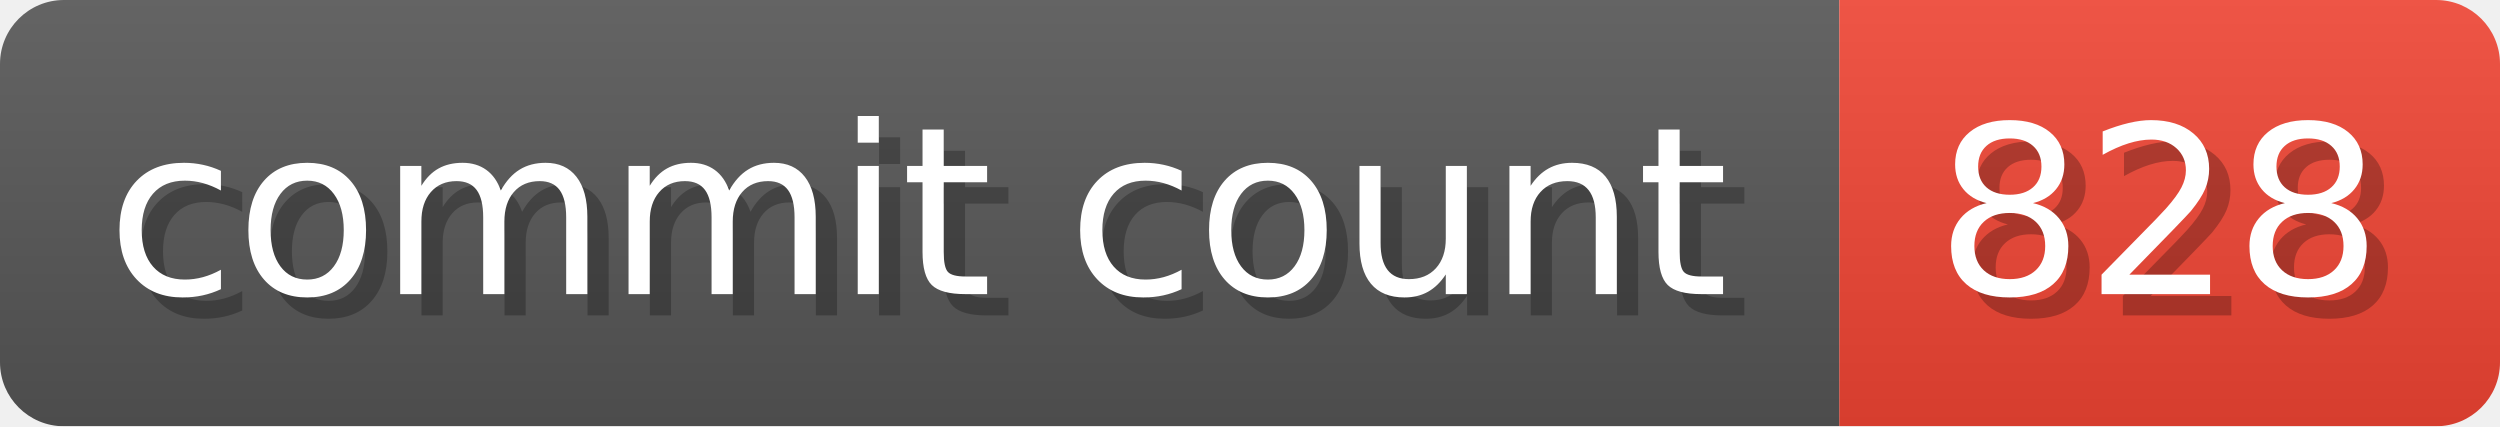
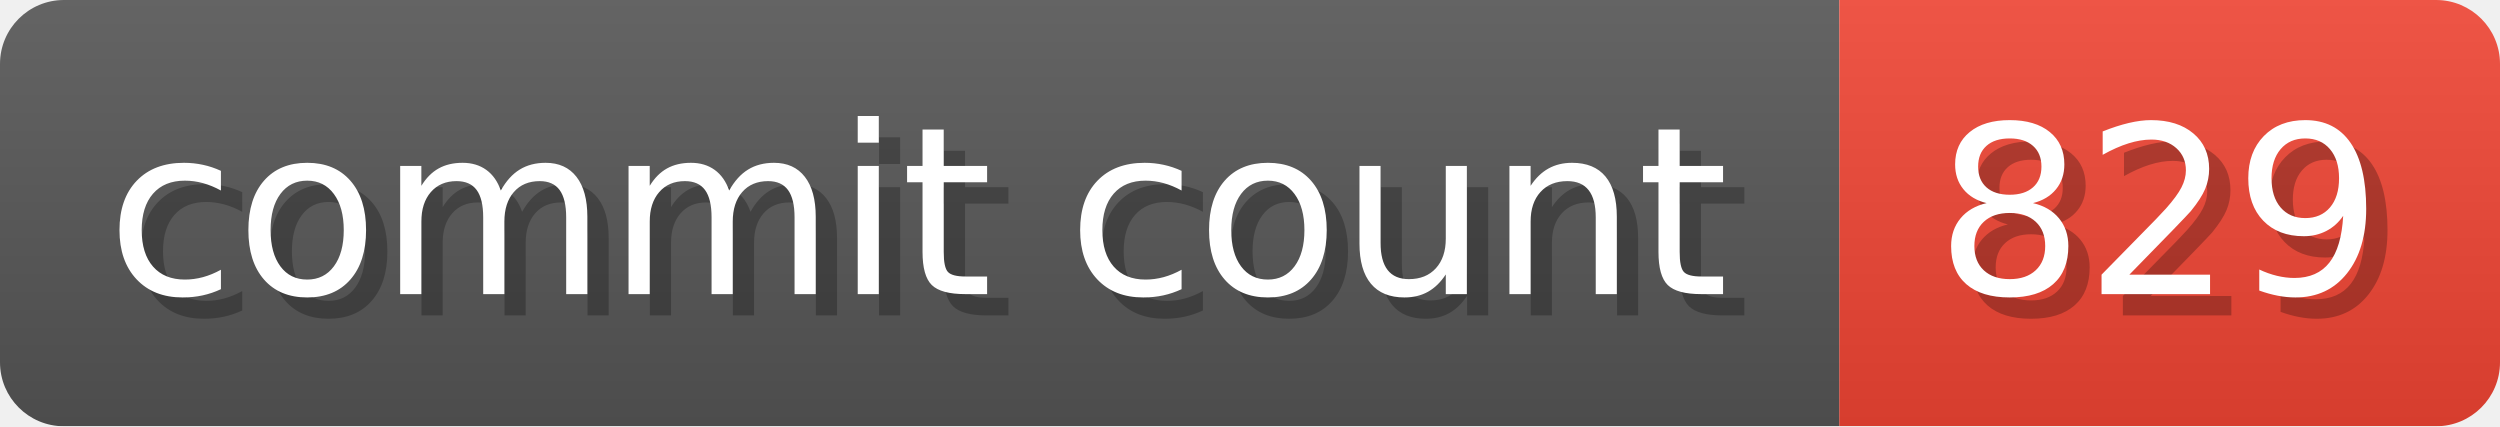
- <svg xmlns="http://www.w3.org/2000/svg" width="117.3" height="20" viewBox="0 0 1173 200" role="img" aria-label="commit count: 828 ">
+ <svg xmlns="http://www.w3.org/2000/svg" width="117.3" height="20" viewBox="0 0 1173 200" role="img" aria-label="commit count: 829 ">
  <linearGradient id="a" x2="0" y2="100%">
    <stop offset="0" stop-opacity=".1" stop-color="#EEE" />
    <stop offset="1" stop-opacity=".1" />
  </linearGradient>
  <mask id="m">
    <rect width="1173" height="200" rx="30" fill="#FFF" />
  </mask>
  <g mask="url(#m)">
    <rect width="863" height="200" fill="#555" />
    <rect width="310" height="200" fill="#E43" x="863" />
    <rect width="1173" height="200" fill="url(#a)" />
  </g>
  <g aria-hidden="true" fill="#fff" text-anchor="start" font-family="Verdana,DejaVu Sans,sans-serif" font-size="110">
    <text x="60" y="148" textLength="763" fill="#000" opacity="0.25">commit count</text>
    <text x="50" y="138" textLength="763">commit count</text>
-     <text x="918" y="148" textLength="210" fill="#000" opacity="0.25">828
+     <text x="918" y="148" textLength="210" fill="#000" opacity="0.25">829
</text>
-     <text x="908" y="138" textLength="210">828
+     <text x="908" y="138" textLength="210">829
</text>
  </g>
</svg>
